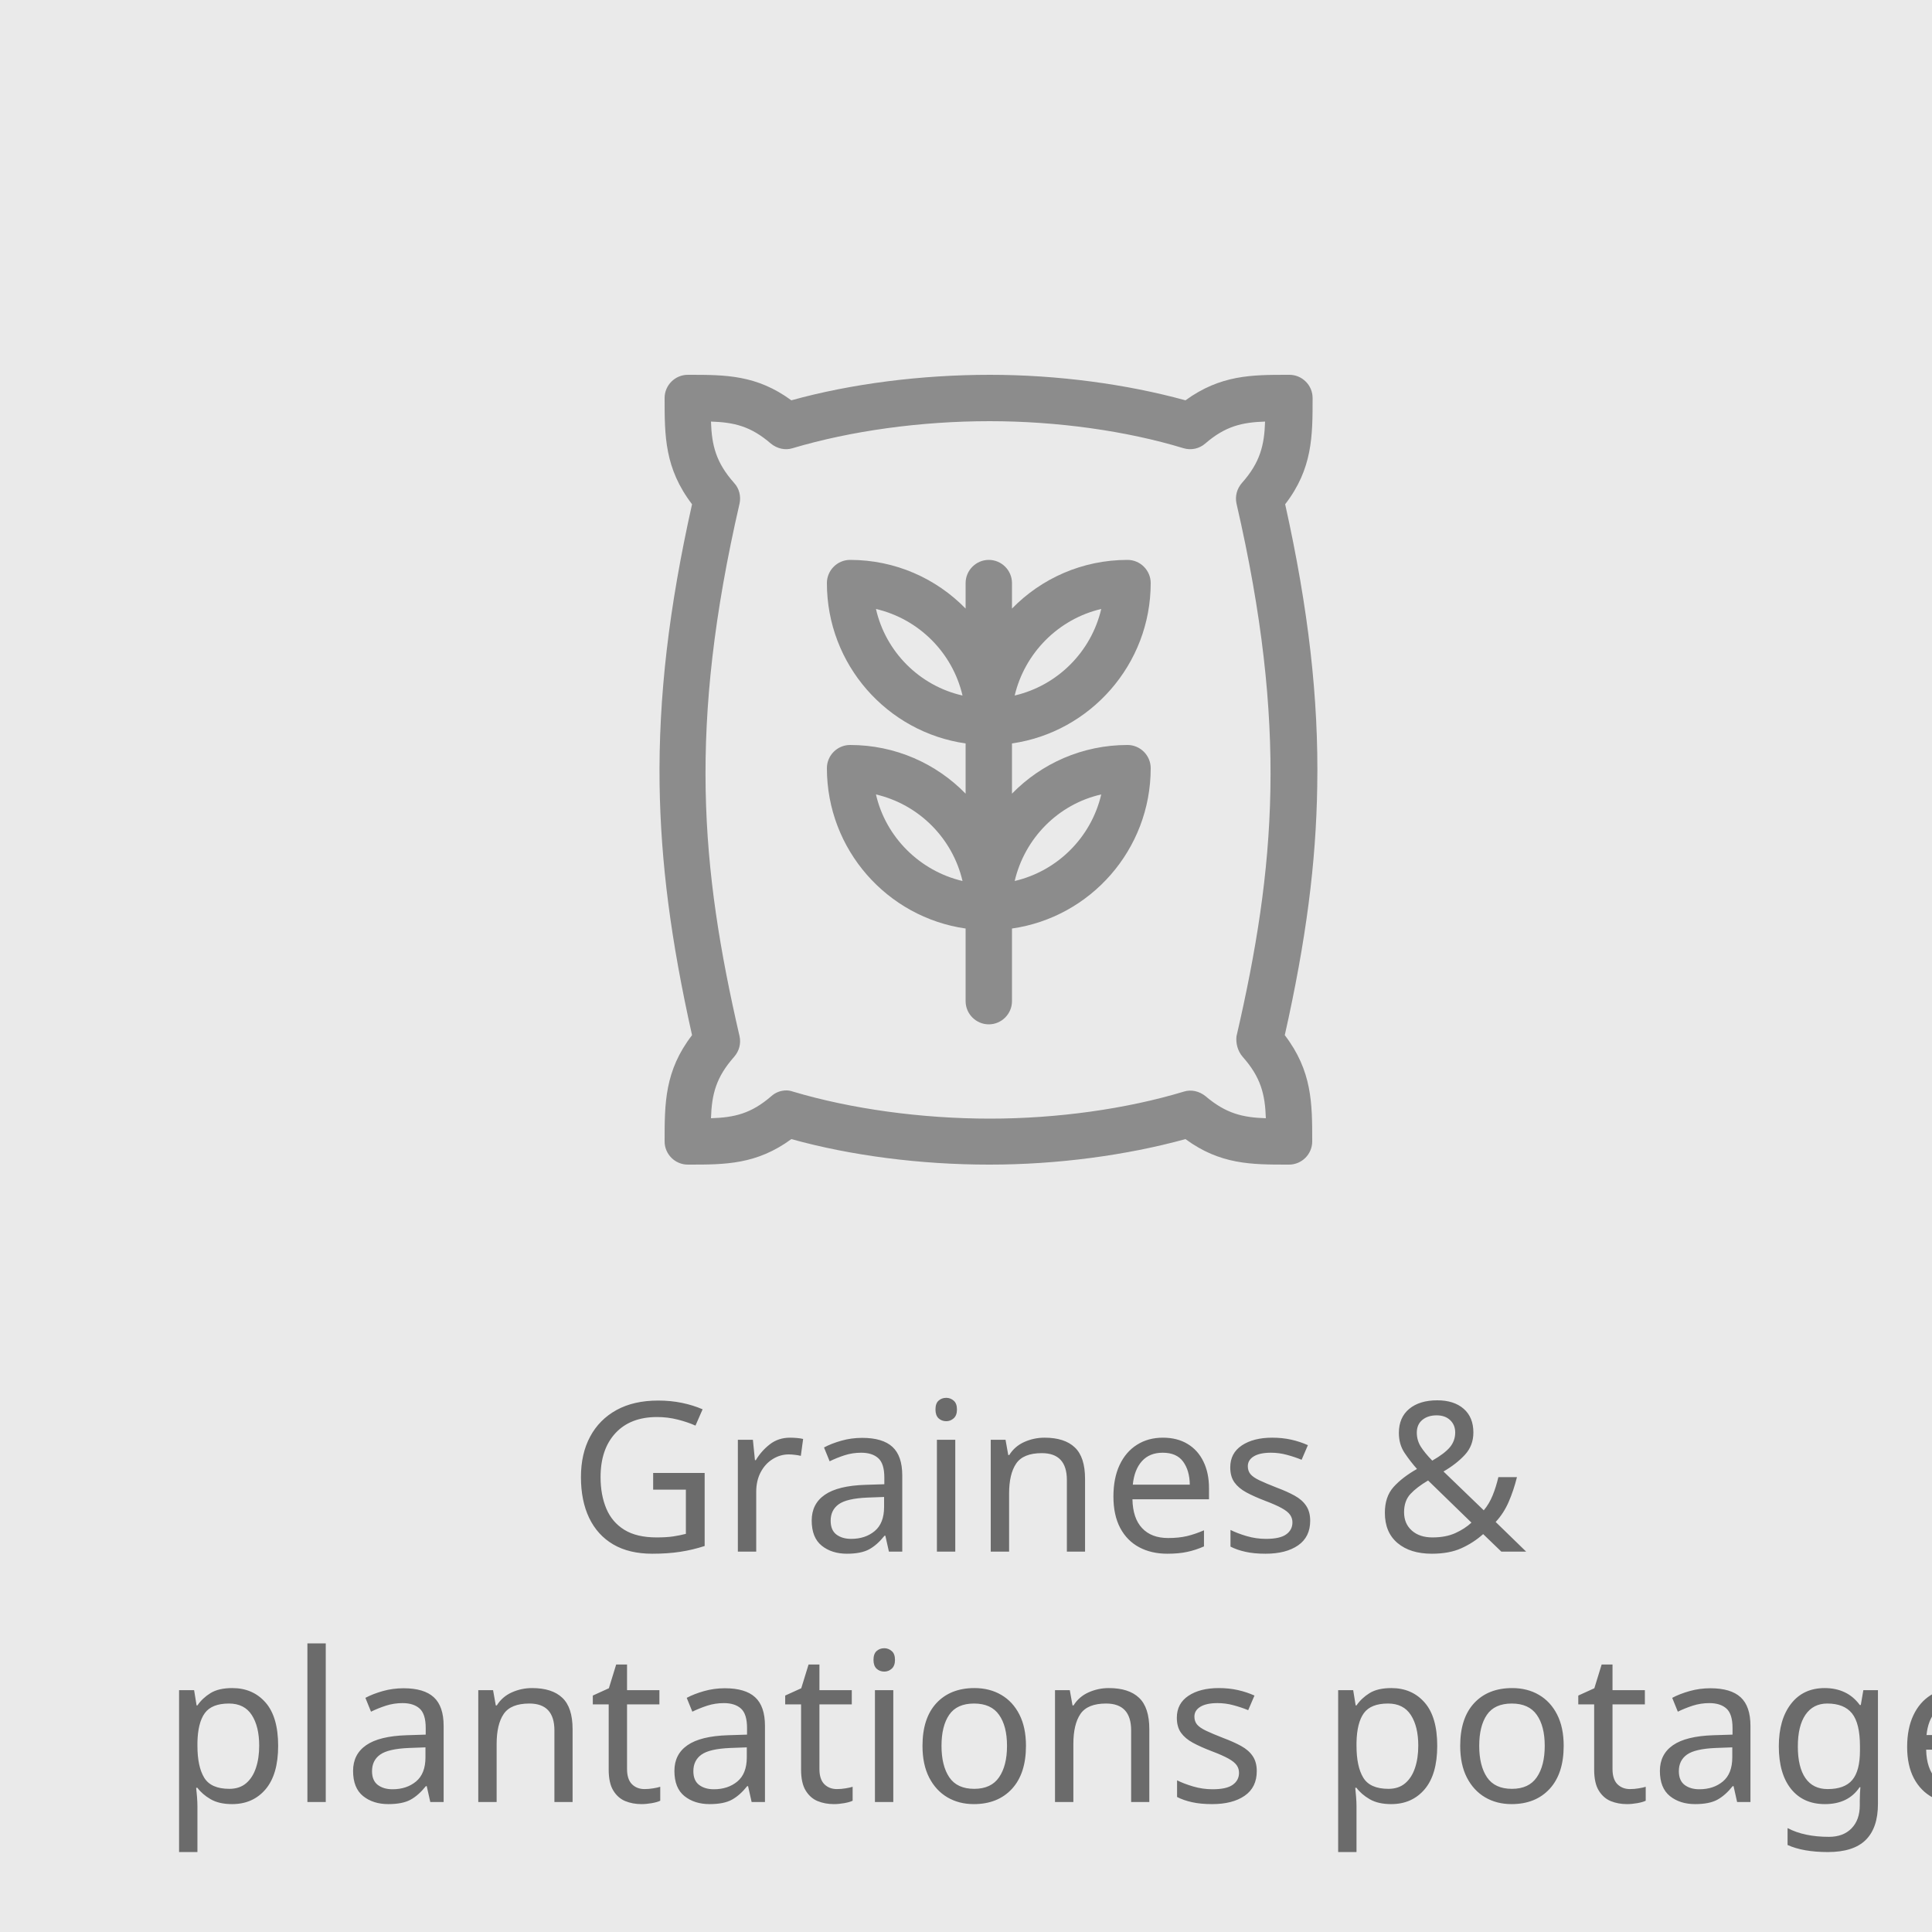
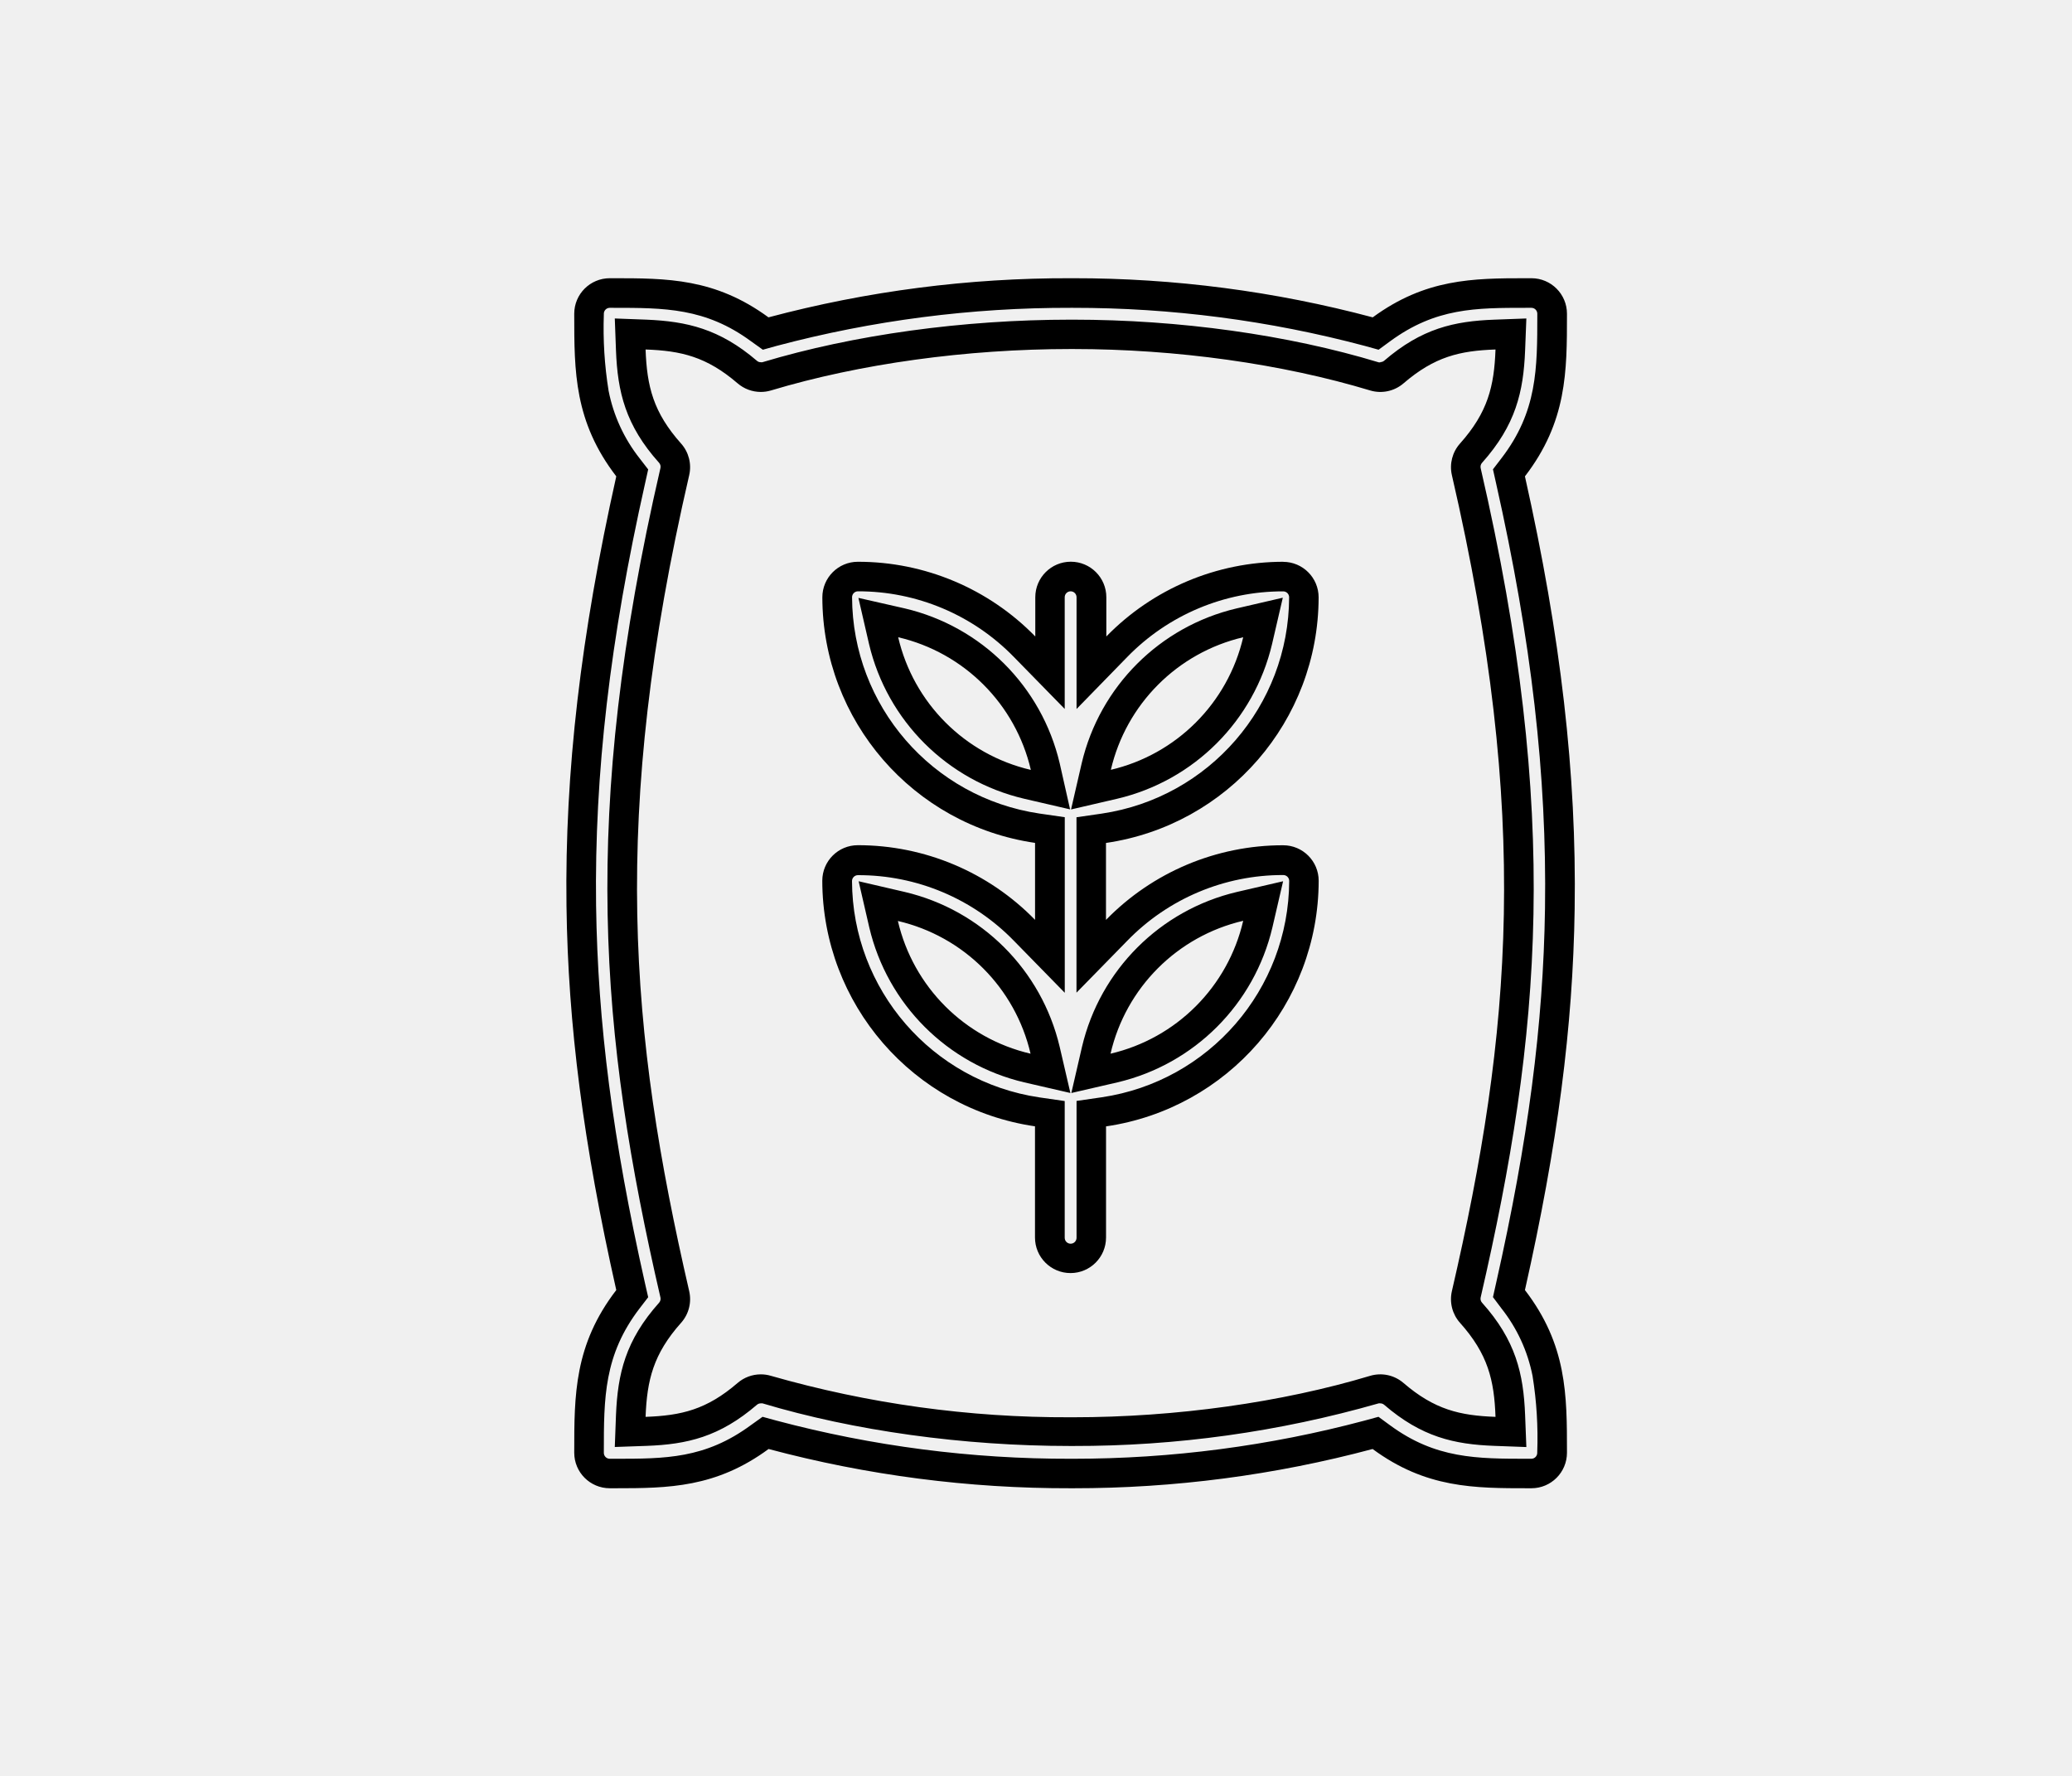
- <svg xmlns="http://www.w3.org/2000/svg" style="enable-background:new 0 0 500 500;" id="Calque_1" version="1.1" viewBox="0 0 500 500" x="0px" y="0px" xml:space="preserve">
-   <style type="text/css">
- 	.st0{fill:#EAEAEA;}
- 	.st1{fill:#8C8C8C;}
- 	.st2{fill:#FFFFFF;}
- 	.st3{fill:#EAEAEA;stroke:#8C8C8C;stroke-width:7;stroke-miterlimit:10;}
- 	.st4{fill:#070707;}
- 	.st5{fill:none;stroke:#8C8C8C;stroke-width:7;stroke-miterlimit:10;}
- 	.st6{fill:none;stroke:#8C8C8C;stroke-width:10;stroke-miterlimit:10;}
- 	.st7{fill:#8C8C8C;stroke:#8C8C8C;stroke-width:3;stroke-miterlimit:10;}
- 	.st8{fill:none;stroke:#8C8C8C;stroke-width:8;stroke-miterlimit:10;}
- 	.st9{fill:none;stroke:#8E8E8E;stroke-width:6;stroke-miterlimit:10;}
- 	.st10{fill:#8E8E8E;}
- 	.st11{fill:#505050;}
- 	.st12{fill:none;stroke:#8E8E8E;stroke-width:2;stroke-miterlimit:10;}
- 	.st13{fill:#8C8C8C;stroke:#8C8C8C;stroke-width:2;stroke-miterlimit:10;}
- 	.st14{fill:#8C8C8C;stroke:#FFFFFF;stroke-width:2;stroke-miterlimit:10;}
- 	.st15{fill:none;stroke:#FFFFFF;stroke-width:2;stroke-miterlimit:10;}
- 	.st16{fill:none;stroke:#8C8C8C;stroke-miterlimit:10;}
- 	.st17{fill:none;stroke:#8C8C8C;stroke-width:13;stroke-miterlimit:10;}
- 	.st18{fill:#EAEAEA;stroke:#8C8C8C;stroke-width:8;stroke-miterlimit:10;}
- 	.st19{fill:none;stroke:#8C8C8C;stroke-width:4;stroke-miterlimit:10;}
- 	.st20{fill:#8C8C8C;stroke:#8C8C8C;stroke-width:0.75;stroke-miterlimit:10;}
- 	.st21{fill:none;stroke:#8C8C8C;stroke-width:9;stroke-miterlimit:10;}
- 	.st22{fill:#8C8C8C;stroke:#8C8C8C;stroke-width:0.5;stroke-miterlimit:10;}
- 	.st23{fill:#6B6B6B;}
- 	.st24{fill:none;}
- 	.st25{stroke:#8C8C8C;stroke-width:8;stroke-miterlimit:10;}
- 	.st26{fill:#8C8C8C;stroke:#8C8C8C;stroke-miterlimit:10;}
- 	.st27{fill:none;stroke:#8C8C8C;stroke-width:11;stroke-miterlimit:10;}
- 	.st28{fill:none;stroke:#8C8C8C;stroke-width:6;stroke-miterlimit:10;}
- 	.st29{stroke:#8C8C8C;stroke-width:6;stroke-miterlimit:10;}
- 	.st30{fill:#8C8C8C;stroke:#8C8C8C;stroke-width:4;stroke-miterlimit:10;}
- 	.st31{fill:#8C8C8C;stroke:#8C8C8C;stroke-width:1.05;stroke-miterlimit:10;}
- 	.st32{fill:#D6D6D6;}
- 	.st33{fill:none;stroke:#EAEAEA;stroke-width:5;stroke-miterlimit:10;}
- 	.st34{fill:#8C8C8C;stroke:#8C8C8C;stroke-width:10;stroke-miterlimit:10;}
- 	.st35{fill:none;stroke:#CECECE;stroke-width:2;stroke-miterlimit:10;}
- 	.st36{fill:none;stroke:#FFFFFF;stroke-width:4;stroke-miterlimit:10;}
- 	.st37{fill-rule:evenodd;clip-rule:evenodd;fill:#8C8C8C;}
- 	.st38{font-family:'HelveticaNeue-CondensedBold';}
- 	.st39{font-size:54px;}
- 	.st40{fill:#8C8C8C;stroke:#8C8C8C;stroke-width:8;stroke-miterlimit:10;}
- 	.st41{fill:#8C8C8C;stroke:#8C8C8C;stroke-width:7;stroke-miterlimit:10;}
- 	.st42{fill:#DBDBDB;stroke:#8C8C8C;stroke-width:7;stroke-miterlimit:10;}
- 	.st43{fill:none;stroke:#8C8C8C;stroke-width:5;stroke-miterlimit:10;}
- 	.st44{fill:none;stroke:#8C8C8C;stroke-width:3;stroke-miterlimit:10;}
- 	.st45{clip-path:url(#SVGID_2_);fill:#8C8C8C;}
- 	.st46{clip-path:url(#SVGID_2_);fill:none;stroke:#8C8C8C;stroke-width:8;stroke-miterlimit:10;}
- 	.st47{clip-path:url(#SVGID_2_);fill:#FFFFFF;}
- 	.st48{clip-path:url(#SVGID_2_);fill:#EAEAEA;}
- 	.st49{clip-path:url(#SVGID_2_);fill:none;stroke:#8C8C8C;stroke-miterlimit:10;}
- 	.st50{fill:none;stroke:#FFFFFF;stroke-width:0.75;stroke-miterlimit:10;}
- 	.st51{fill:none;stroke:#8C8C8C;stroke-width:14;stroke-miterlimit:10;}
- 	.st52{fill:none;stroke:#EAEAEA;stroke-width:2;stroke-miterlimit:10;}
- 	.st53{fill:none;stroke:#8C8C8C;stroke-width:2;stroke-miterlimit:10;}
- </style>
-   <rect class="st0" height="500" width="500" />
-   <g id="surface1_2_">
-     <path class="st1" d="M332.6,130.5c7.1-9.2,7.1-17.7,7.1-27.4V103c0-3.3-2.7-6-6-6h-0.5c-9.2,0-17.3,0-26.4,6.6   c-15.3-4.2-33.1-6.6-50.6-6.6c-17.8,0-35.9,2.3-51.4,6.6c-9-6.6-17.1-6.6-26.4-6.6H178c-3.3,0-6,2.7-6,6v0.1c0,9.7,0,18.1,7.1,27.4   c-6,26.8-8.7,49.9-8.4,72.5c0.3,20.2,2.9,40.3,8.4,64.9c-7.1,9.2-7.1,17.7-7.1,27.4v0.1c0,3.3,2.7,6,6,6h0.4c9.2,0,17.4,0,26.4-6.6   c15.5,4.3,33.5,6.6,51.1,6.6c0.1,0,0.2,0,0.3,0c17.4,0,35.3-2.4,50.6-6.6c9,6.6,17.1,6.6,26.4,6.6h0.4c3.3,0,6-2.7,6-6v-0.1   c0-9.7,0-18.1-7.1-27.4c5.5-24.5,8.1-44.5,8.4-64.4C341.3,180.8,338.6,157.5,332.6,130.5z M321.6,273.5c4.7,5.3,5.8,9.7,6,15.9   c-6-0.2-10.3-1.2-15.6-5.7c-1.6-1.3-3.7-1.8-5.6-1.2c-14.9,4.5-32.8,7-50.2,7c-17.7,0-35.9-2.5-51-7c-0.6-0.2-1.1-0.3-1.7-0.3   c-1.4,0-2.8,0.5-3.9,1.5c-5.2,4.5-9.5,5.5-15.6,5.7c0.2-6.2,1.3-10.6,6-15.9c1.3-1.5,1.8-3.4,1.4-5.3c-10.1-43.7-13.3-80.2,0-137.9   c0.4-1.9-0.1-3.9-1.4-5.3c-4.7-5.3-5.8-9.7-6-15.9c6,0.2,10.3,1.2,15.5,5.7c1.6,1.3,3.7,1.8,5.6,1.2c15.1-4.5,33.2-7,51-7   c17.5,0,35.4,2.5,50.2,7c2,0.6,4.1,0.1,5.6-1.2c5.2-4.5,9.5-5.5,15.5-5.7c-0.2,6.2-1.3,10.6-6,15.9c-1.3,1.5-1.8,3.4-1.4,5.3   c13.3,57.7,10.1,94.2,0,137.9C319.8,270,320.3,272,321.6,273.5z" />
-     <path class="st1" d="M297.8,150.9c0-3.3-2.7-6-6-6c-11.7,0-22.3,4.8-29.9,12.6v-6.6c0-3.3-2.7-6-6-6s-6,2.7-6,6v6.6   c-7.6-7.8-18.2-12.6-29.9-12.6c-3.3,0-6,2.7-6,6c0,21.1,15.6,38.6,35.9,41.5v13c-7.6-7.8-18.2-12.6-29.9-12.6c-3.3,0-6,2.7-6,6   c0,21.1,15.6,38.6,35.9,41.5v18.8c0,3.3,2.7,6,6,6s6-2.7,6-6v-18.8c20.3-2.9,35.9-20.4,35.9-41.5c0-3.3-2.7-6-6-6   c-11.7,0-22.3,4.8-29.9,12.6v-13C282.1,189.5,297.8,172,297.8,150.9z M285,157.6c-2.6,11.1-11.3,19.8-22.4,22.4   C265.2,169,273.9,160.2,285,157.6z M226.7,157.6c11.1,2.6,19.8,11.3,22.4,22.4C238,177.5,229.2,168.7,226.7,157.6z M226.7,205.6   c11.1,2.6,19.8,11.3,22.4,22.4C238,225.4,229.2,216.6,226.7,205.6z M285,205.6c-2.6,11.1-11.3,19.8-22.4,22.4   C265.2,216.9,273.9,208.1,285,205.6z" />
-   </g>
-   <g>
-     <rect class="st24" height="144" width="500" x="1" y="363" />
-     <text transform="matrix(1 0 0 1 147.0518 401.5557)">
-       <tspan class="st23 st38 st39" x="0" y="0">Graines &amp; </tspan>
-       <tspan class="st23 st38 st39" x="-105.3" y="64.8">plantations potager</tspan>
-     </text>
+ <svg xmlns="http://www.w3.org/2000/svg" id="Calque_1" data-name="Calque 1" viewBox="0 0 350 300">
+   <g id="surface1">
+     <path d="M180.91,52h.33a191,191,0,0,1,49.29,6.43l2.34.65,1.95-1.43c7.7-5.65,14.45-5.65,23-5.65h.86a1,1,0,0,1,1,1v.13c0,9.16,0,16.4-6.07,24.3l-1.42,1.85.51,2.29c6,26.65,8.61,49.49,8.28,71.89-.29,19.67-2.84,39.22-8.28,63.38l-.51,2.28L253.6,221a26.71,26.71,0,0,1,5.28,11.45,66.25,66.25,0,0,1,.79,12.86v.12a1,1,0,0,1-1,1h-.47c-8.77,0-15.7,0-23.4-5.66l-1.95-1.43-2.34.64a191.08,191.08,0,0,1-49.27,6.45h-.35a191.67,191.67,0,0,1-49.74-6.45l-2.34-.64-2,1.43c-7.7,5.66-14.44,5.66-23,5.66H103a1,1,0,0,1-1-1v-.12c0-9.17,0-16.41,6.06-24.31l1.43-1.86-.52-2.28c-5.47-24.32-8-44-8.28-63.9-.29-22.23,2.35-44.91,8.29-71.37l.51-2.29-1.43-1.85A26.74,26.74,0,0,1,102.8,66,66.25,66.25,0,0,1,102,53.11V53a1,1,0,0,1,1-1h.5c8.76,0,15.67,0,23.36,5.65l2,1.43,2.33-.65A191.71,191.71,0,0,1,180.91,52h0m52.26,9.21a.9.9,0,0,1-.28,0C217.58,56.56,199.23,54,181.23,54h-.34c-18.18,0-36.68,2.55-52.11,7.19a.86.86,0,0,1-.28,0,.94.94,0,0,1-.64-.24C121.53,55.53,116,54.29,109.23,54l-5.38-.2.2,5.39c.27,7,1.59,12.65,7.29,19a1,1,0,0,1,.22.88c-13.54,58.59-10.25,95.74,0,140.11a1,1,0,0,1-.22.88c-5.7,6.38-7,12-7.29,19l-.2,5.38,5.38-.19c6.82-.25,12.31-1.5,18.64-6.95a1,1,0,0,1,.64-.23,1,1,0,0,1,.29,0c15.48,4.64,33.95,7.2,52,7.2h.43a186.12,186.12,0,0,0,51.65-7.2.86.86,0,0,1,.28,0,1,1,0,0,1,.65.24c6.32,5.44,11.82,6.69,18.63,6.94l5.39.2-.21-5.39c-.27-7-1.58-12.65-7.28-19a1,1,0,0,1-.23-.88c10.25-44.37,13.54-81.52,0-140.11a1,1,0,0,1,.23-.88c5.7-6.38,7-12,7.28-19l.21-5.39-5.39.2c-6.81.25-12.3,1.49-18.62,6.93a1,1,0,0,1-.65.24M180.91,47a196.26,196.26,0,0,0-51.1,6.61C120.78,47,112.7,47,103.45,47H103a6,6,0,0,0-6,6v.12c0,9.66,0,18.11,7.1,27.35-6,26.83-8.7,50-8.41,72.53.26,20.16,2.86,40.3,8.41,64.93-7.1,9.25-7.1,17.7-7.1,27.36v.12a6,6,0,0,0,6,6h.89c9.07,0,17.05-.1,25.94-6.63a195.93,195.93,0,0,0,51.08,6.63h.35a195.25,195.25,0,0,0,50.6-6.63c9,6.63,17.14,6.63,26.38,6.63h.45a6,6,0,0,0,6-6v-.12c0-9.66,0-18.11-7.1-27.36,5.51-24.47,8.11-44.45,8.4-64.4.34-22.75-2.34-46-8.4-73.06,7.1-9.24,7.1-17.69,7.1-27.35V53a6,6,0,0,0-6-6h-.86c-9.08,0-17.06.09-25.95,6.61A195.64,195.64,0,0,0,181.25,47ZM128.5,66.21a6,6,0,0,0,1.73-.25c15-4.51,33-7,50.66-7h.34c17.52,0,35.36,2.51,50.22,7a6,6,0,0,0,5.63-1.2c5.24-4.51,9.51-5.51,15.54-5.72-.23,6.22-1.29,10.61-6,15.89a6,6,0,0,0-1.37,5.33c13.32,57.66,10.09,94.21,0,137.86a6,6,0,0,0,1.37,5.34c4.72,5.28,5.78,9.67,6,15.89-6-.22-10.3-1.21-15.55-5.73a6,6,0,0,0-5.63-1.2c-14.92,4.48-32.76,7-50.21,7h-.43a181.23,181.23,0,0,1-50.57-7,5.92,5.92,0,0,0-1.72-.25,6,6,0,0,0-3.91,1.45c-5.24,4.52-9.51,5.51-15.55,5.73.24-6.22,1.3-10.61,6-15.89a6,6,0,0,0,1.37-5.34c-10.08-43.65-13.32-80.2,0-137.86a6,6,0,0,0-1.37-5.33c-4.71-5.28-5.77-9.67-6-15.89,6,.21,10.3,1.21,15.55,5.72a6,6,0,0,0,3.9,1.45Z" />
+     <path d="M216.76,99.9a1,1,0,0,1,1,1,37.09,37.09,0,0,1-31.64,36.54l-4.28.62v29.63l8.57-8.76a36.6,36.6,0,0,1,26.36-11.11,1,1,0,0,1,1,1,37.09,37.09,0,0,1-31.64,36.54l-4.28.62v23.12a1,1,0,0,1-2,0V186l-4.29-.62a37.09,37.09,0,0,1-31.64-36.54,1,1,0,0,1,1-1,36.62,36.62,0,0,1,26.37,11.11l8.57,8.76V138.05l-4.29-.62a37.09,37.09,0,0,1-31.64-36.54,1,1,0,0,1,1-1A36.66,36.66,0,0,1,171.28,111l8.57,8.76V100.89a1,1,0,0,1,2,0v18.88L190.4,111A36.64,36.64,0,0,1,216.76,99.9m-35.84,36.84,7.8-1.81a35.15,35.15,0,0,0,26.16-26.15l1.81-7.81-7.81,1.81a35.15,35.15,0,0,0-26.16,26.15l-1.8,7.81m-.16,0L179,128.93a35.14,35.14,0,0,0-26.16-26.15L145,101l1.8,7.81A35.15,35.15,0,0,0,173,134.93l7.81,1.81m.16,47.9,7.8-1.8a35.18,35.18,0,0,0,26.16-26.16l1.81-7.81-7.81,1.81a35.18,35.18,0,0,0-26.16,26.16l-1.8,7.8m-.16,0-1.81-7.8a35.17,35.17,0,0,0-26.16-26.16l-7.8-1.81,1.8,7.81A35.18,35.18,0,0,0,173,182.84l7.81,1.8m36-89.74a41.77,41.77,0,0,0-29.93,12.62v-6.63a6,6,0,0,0-12,0v6.63A41.78,41.78,0,0,0,144.91,94.9a6,6,0,0,0-6,6,42,42,0,0,0,35.93,41.49v13a41.77,41.77,0,0,0-29.94-12.61,6,6,0,0,0-6,6,42,42,0,0,0,35.93,41.49v18.79a6,6,0,0,0,12,0V190.28a42,42,0,0,0,35.92-41.49,6,6,0,0,0-6-6,41.76,41.76,0,0,0-29.93,12.61v-13a42,42,0,0,0,35.92-41.49,6,6,0,0,0-6-6Zm-29.17,35.16A30,30,0,0,1,210,107.65a30,30,0,0,1-22.42,22.41Zm-13.51,0a30,30,0,0,1-22.41-22.41,30,30,0,0,1,22.41,22.41ZM187.59,178A30,30,0,0,1,210,155.55,30,30,0,0,1,187.59,178Zm-13.51,0a30,30,0,0,1-22.41-22.42A30,30,0,0,1,174.08,178Z" />
  </g>
</svg>
